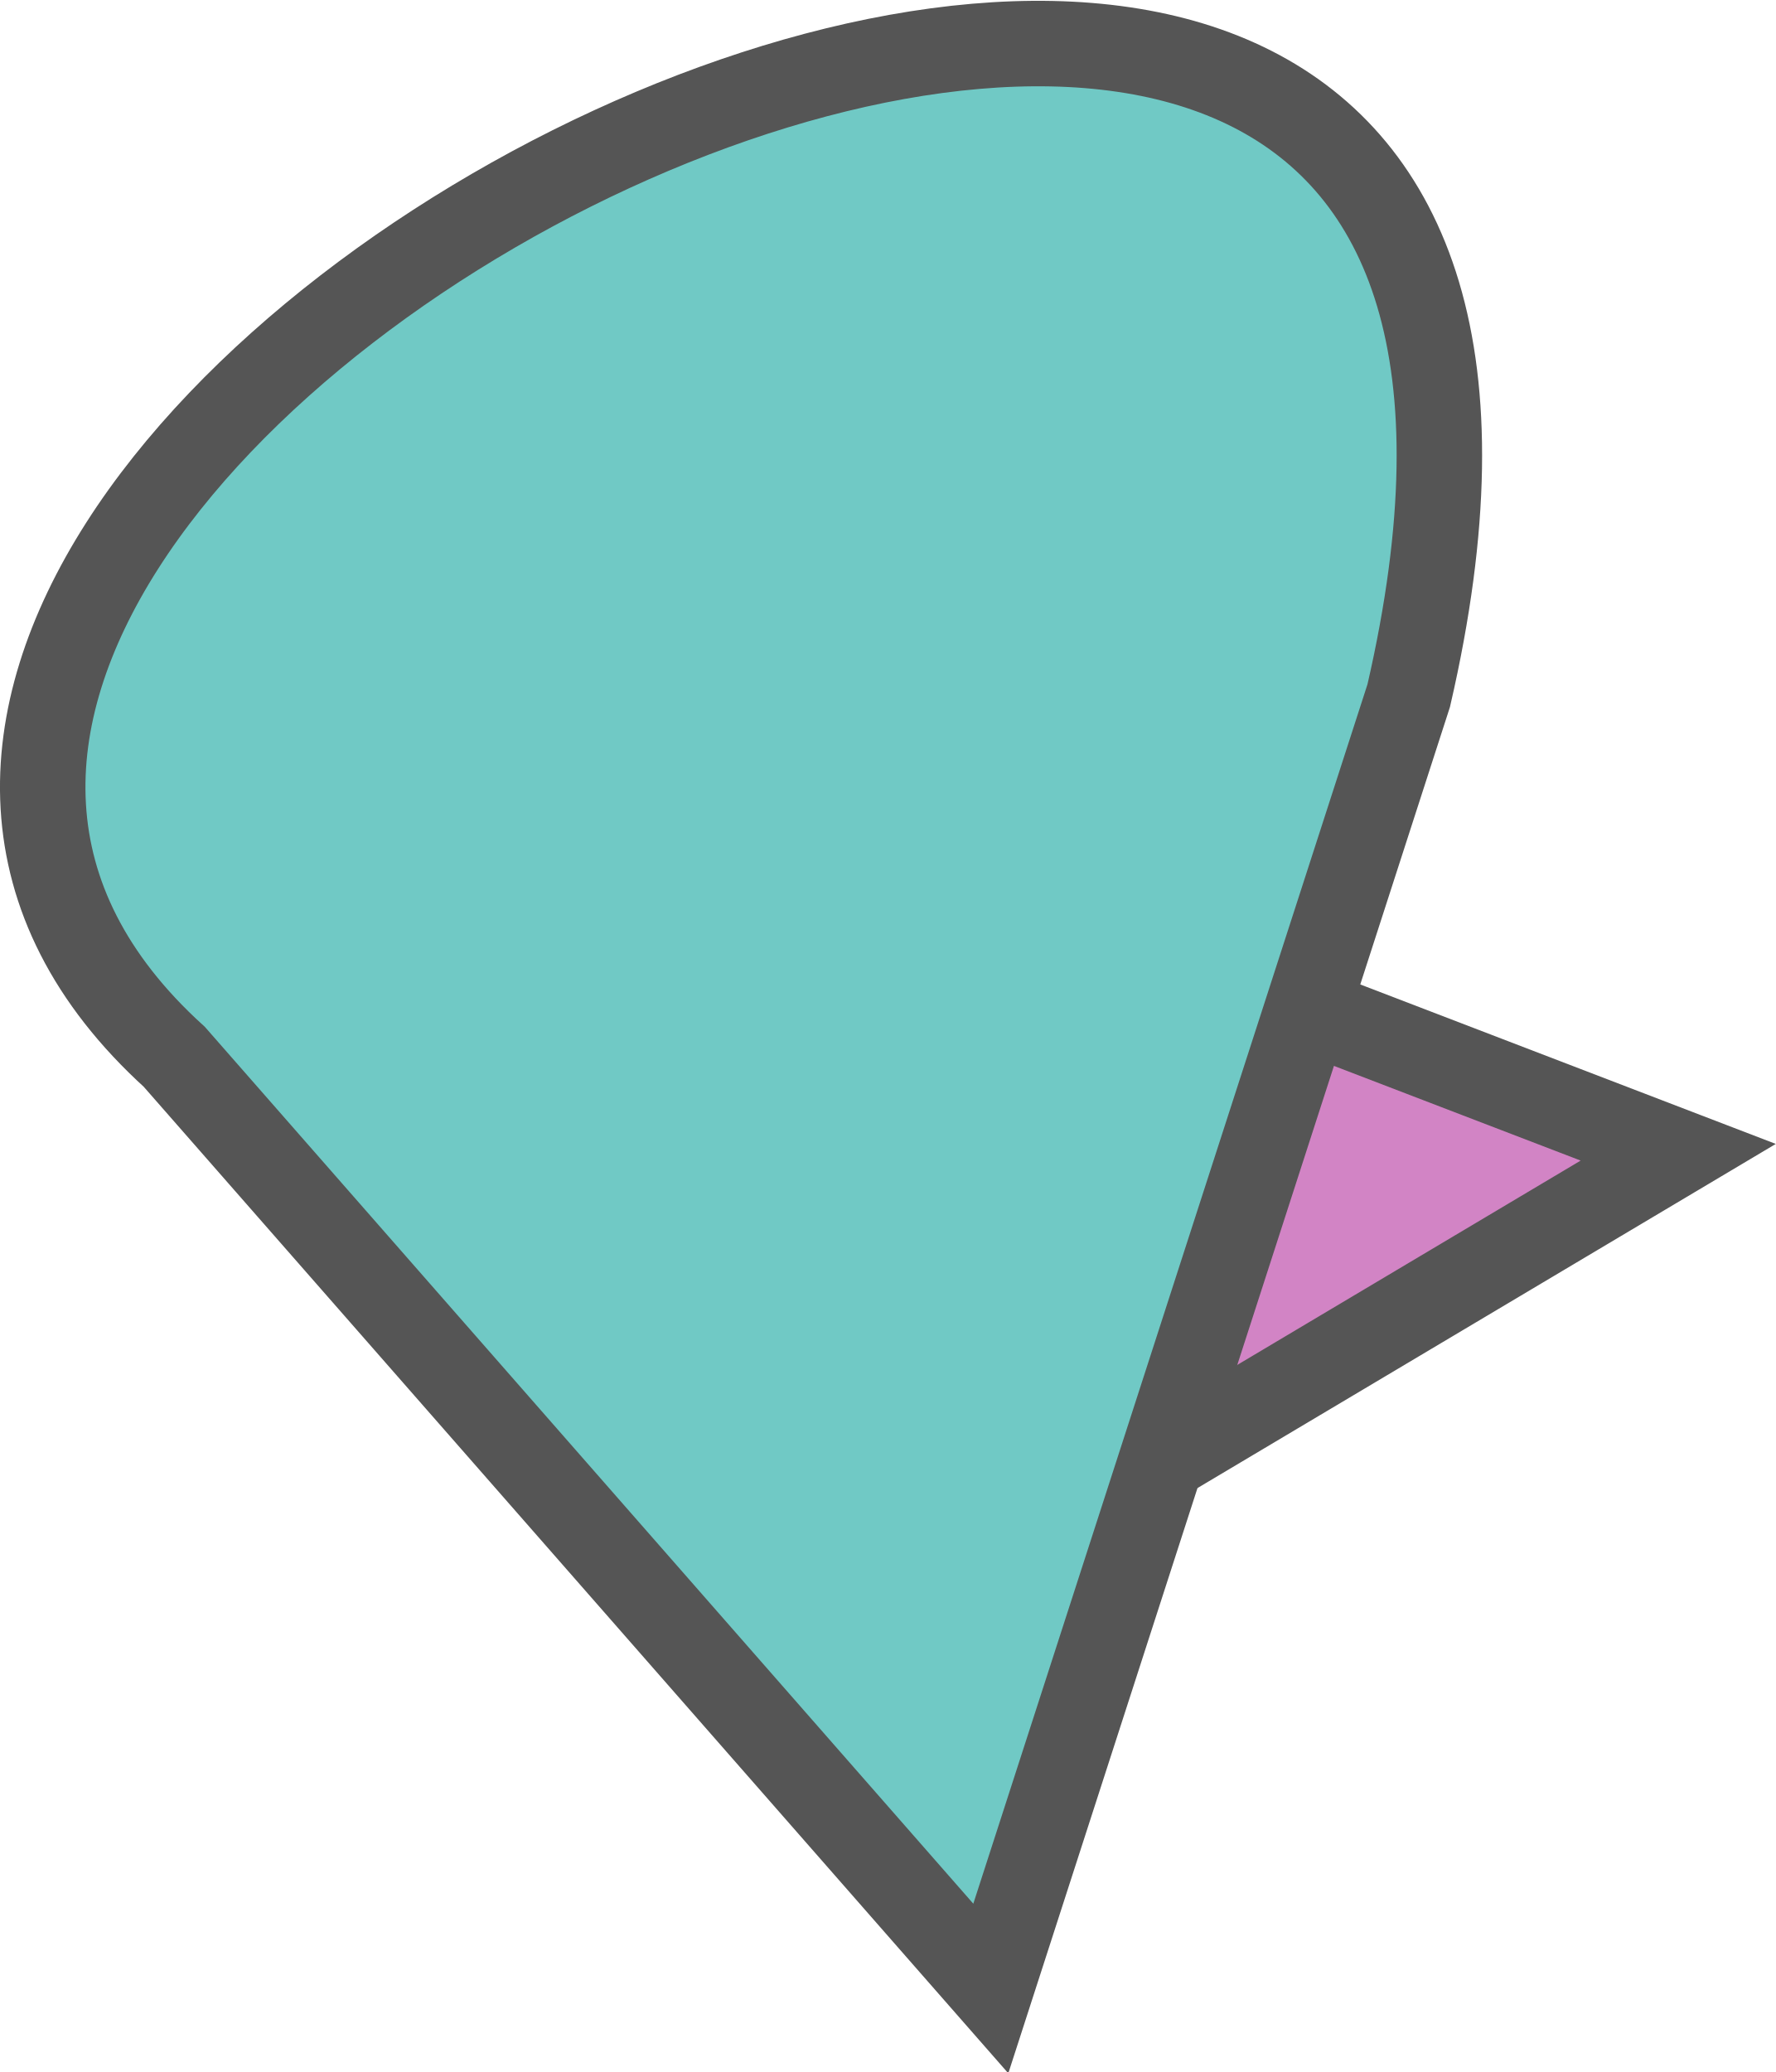
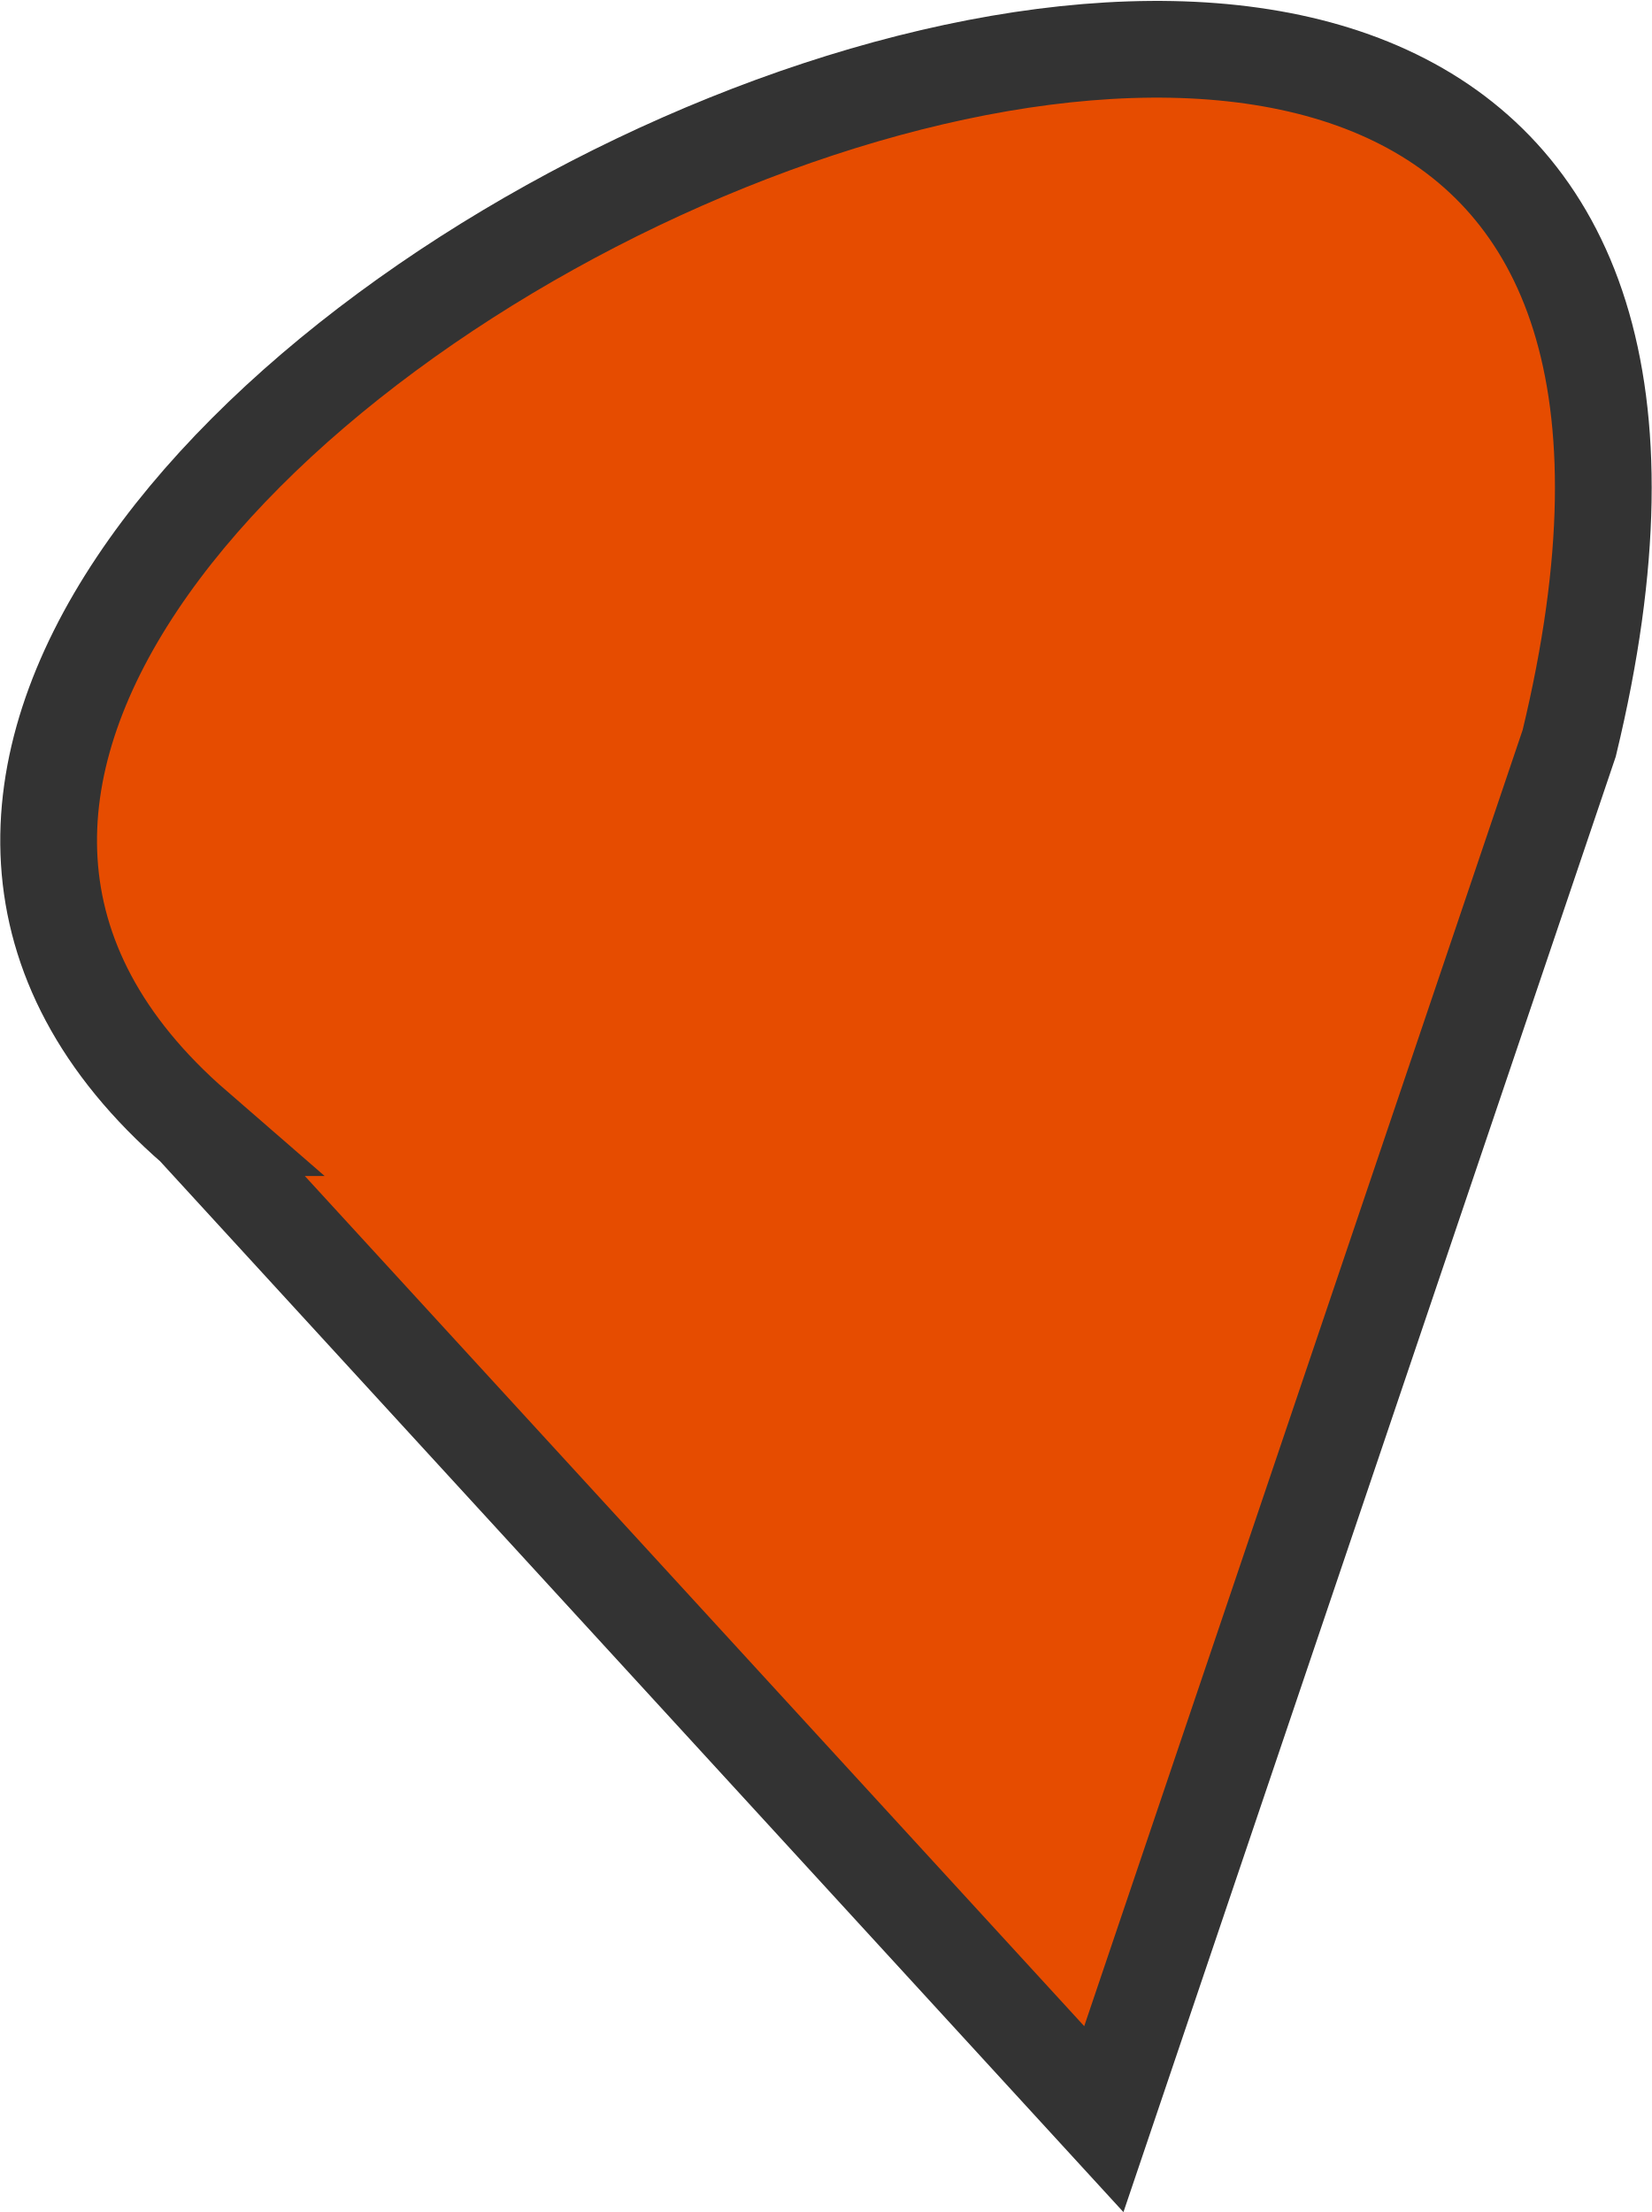
- <svg xmlns="http://www.w3.org/2000/svg" xmlns:ns1="http://www.openswatchbook.org/uri/2009/osb" xmlns:xlink="http://www.w3.org/1999/xlink" width="60" height="70" viewBox="0 0 15.875 18.521" version="1.1" id="svg8">
+ <svg xmlns="http://www.w3.org/2000/svg" xmlns:ns1="http://www.openswatchbook.org/uri/2009/osb" xmlns:xlink="http://www.w3.org/1999/xlink" width="30.003" height="40.187" viewBox="0 0 7.938 10.633" version="1.1" id="svg8">
  <defs id="defs2">
    <linearGradient id="linearGradient4506" ns1:paint="solid">
-       <stop style="stop-color:#70c9c5;stop-opacity:1;" offset="0" id="stop4504" />
+       <stop style="stop-color:#e64c00;stop-opacity:1;" offset="0" id="stop4504" />
    </linearGradient>
    <linearGradient id="linearGradient4500" ns1:paint="solid">
      <stop style="stop-color:#d284c5;stop-opacity:1;" offset="0" id="stop4498" />
    </linearGradient>
    <linearGradient id="linearGradient4494" ns1:paint="solid">
      <stop style="stop-color:#397d79;stop-opacity:1;" offset="0" id="stop4492" />
    </linearGradient>
-     <linearGradient xlink:href="#linearGradient4500" id="linearGradient4502" x1="86.774" y1="-0.628" x2="98.344" y2="-0.628" gradientUnits="userSpaceOnUse" />
-     <linearGradient xlink:href="#linearGradient4506" id="linearGradient4508" x1="82.469" y1="-1.243" x2="95.719" y2="-1.243" gradientUnits="userSpaceOnUse" />
+     <linearGradient xlink:href="#linearGradient4506" id="linearGradient4508" x1="82.469" y1="-1.243" x2="95.719" y2="-1.243" gradientUnits="userSpaceOnUse" gradientTransform="matrix(0.5985606,0,0,0.572292,33.09537,3.54089)" />
  </defs>
-   <g id="layer1" transform="translate(-82.46895,10.50962)">
-     <path style="fill:url(#linearGradient4502);fill-opacity:1;stroke:#555555;stroke-width:0.764;stroke-linecap:butt;stroke-linejoin:miter;stroke-miterlimit:4;stroke-dasharray:none;stroke-opacity:1" d="m 87.725,-3.95 4.432,6.902 5.314,-3.162 z" id="path4487" />
-     <path style="fill:url(#linearGradient4508);fill-opacity:1;stroke:#555555;stroke-width:0.764;stroke-linecap:butt;stroke-linejoin:miter;stroke-miterlimit:4;stroke-dasharray:none;stroke-opacity:1;opacity:1" d="M 84.027,-1.063 91.326,7.265 95.062,-4.292 C 97.879,-16.484 77.894,-6.628 84.027,-1.063 Z" id="path4485" />
+   <g id="layer1" transform="translate(-82.45439,2.487626)">
+     <path style="opacity:1;fill:url(#linearGradient4508);fill-opacity:1;stroke:#333333;stroke-width:0.465;stroke-linecap:butt;stroke-linejoin:miter;stroke-miterlimit:4;stroke-dasharray:none;stroke-opacity:1" d="m 83.391,2.933 4.369,4.766 2.237,-6.614 c 1.686,-6.978 -10.276,-1.337 -6.605,1.848 z" id="path4485" />
  </g>
</svg>
